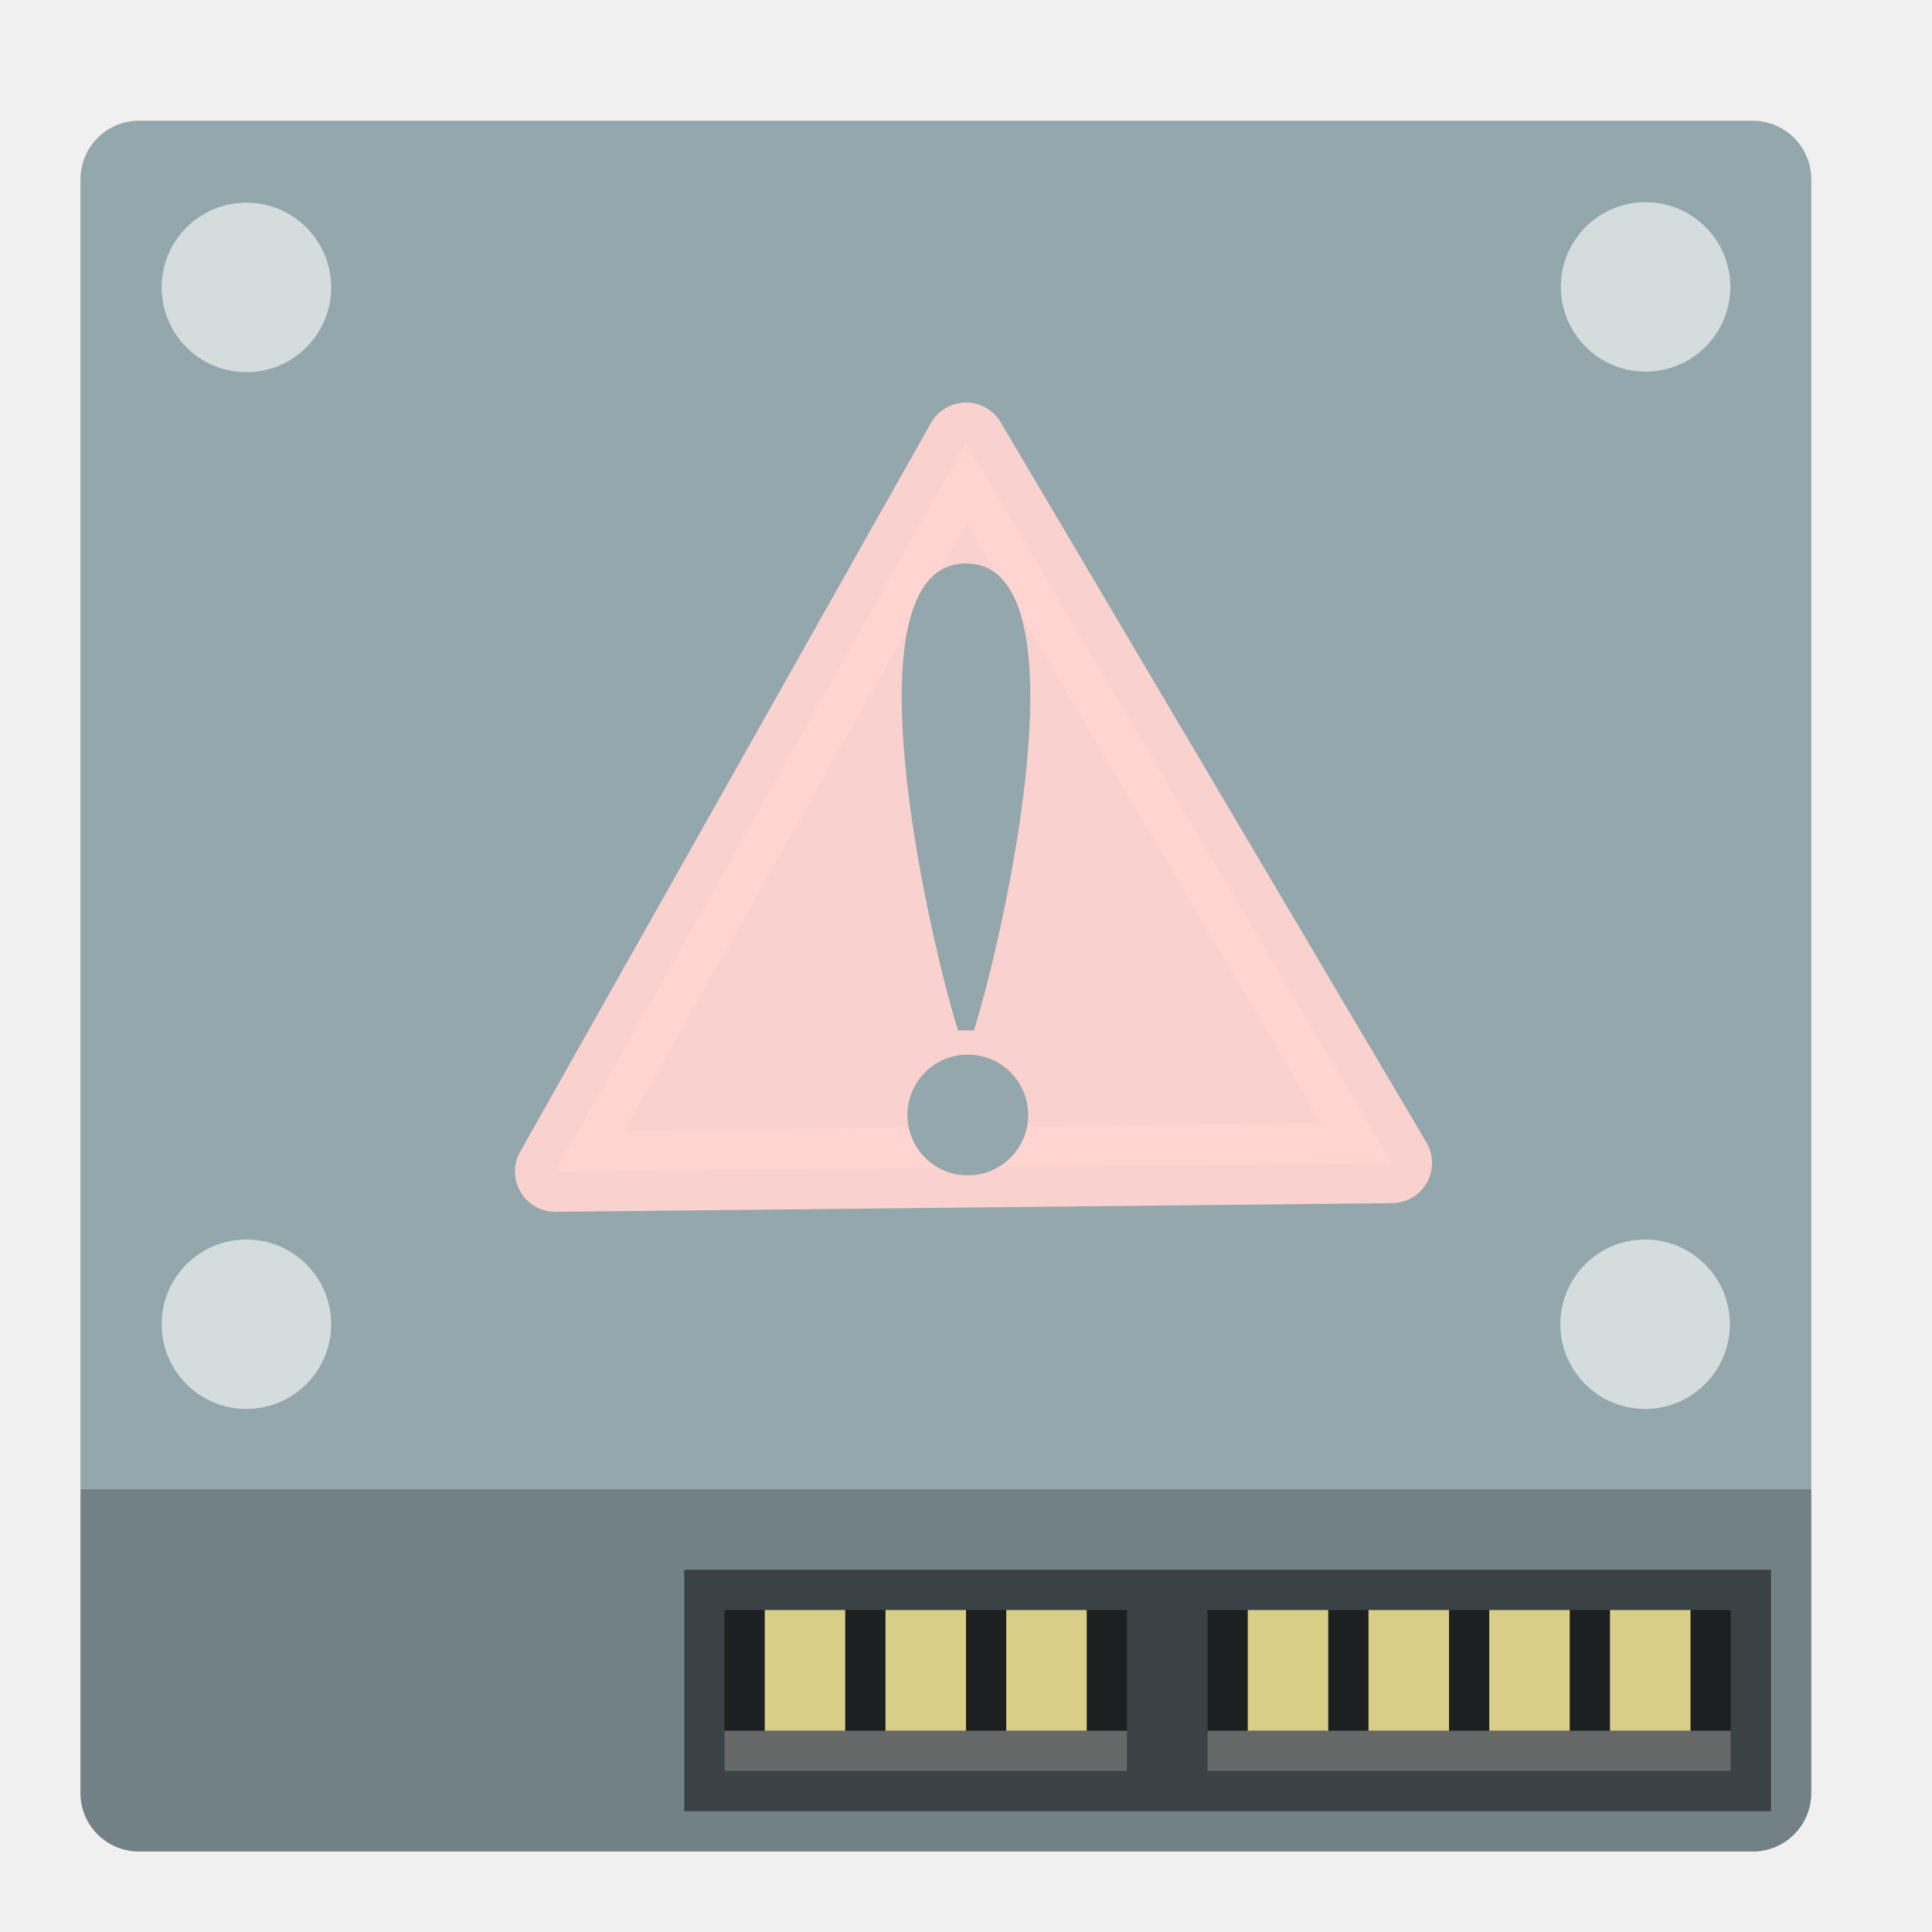
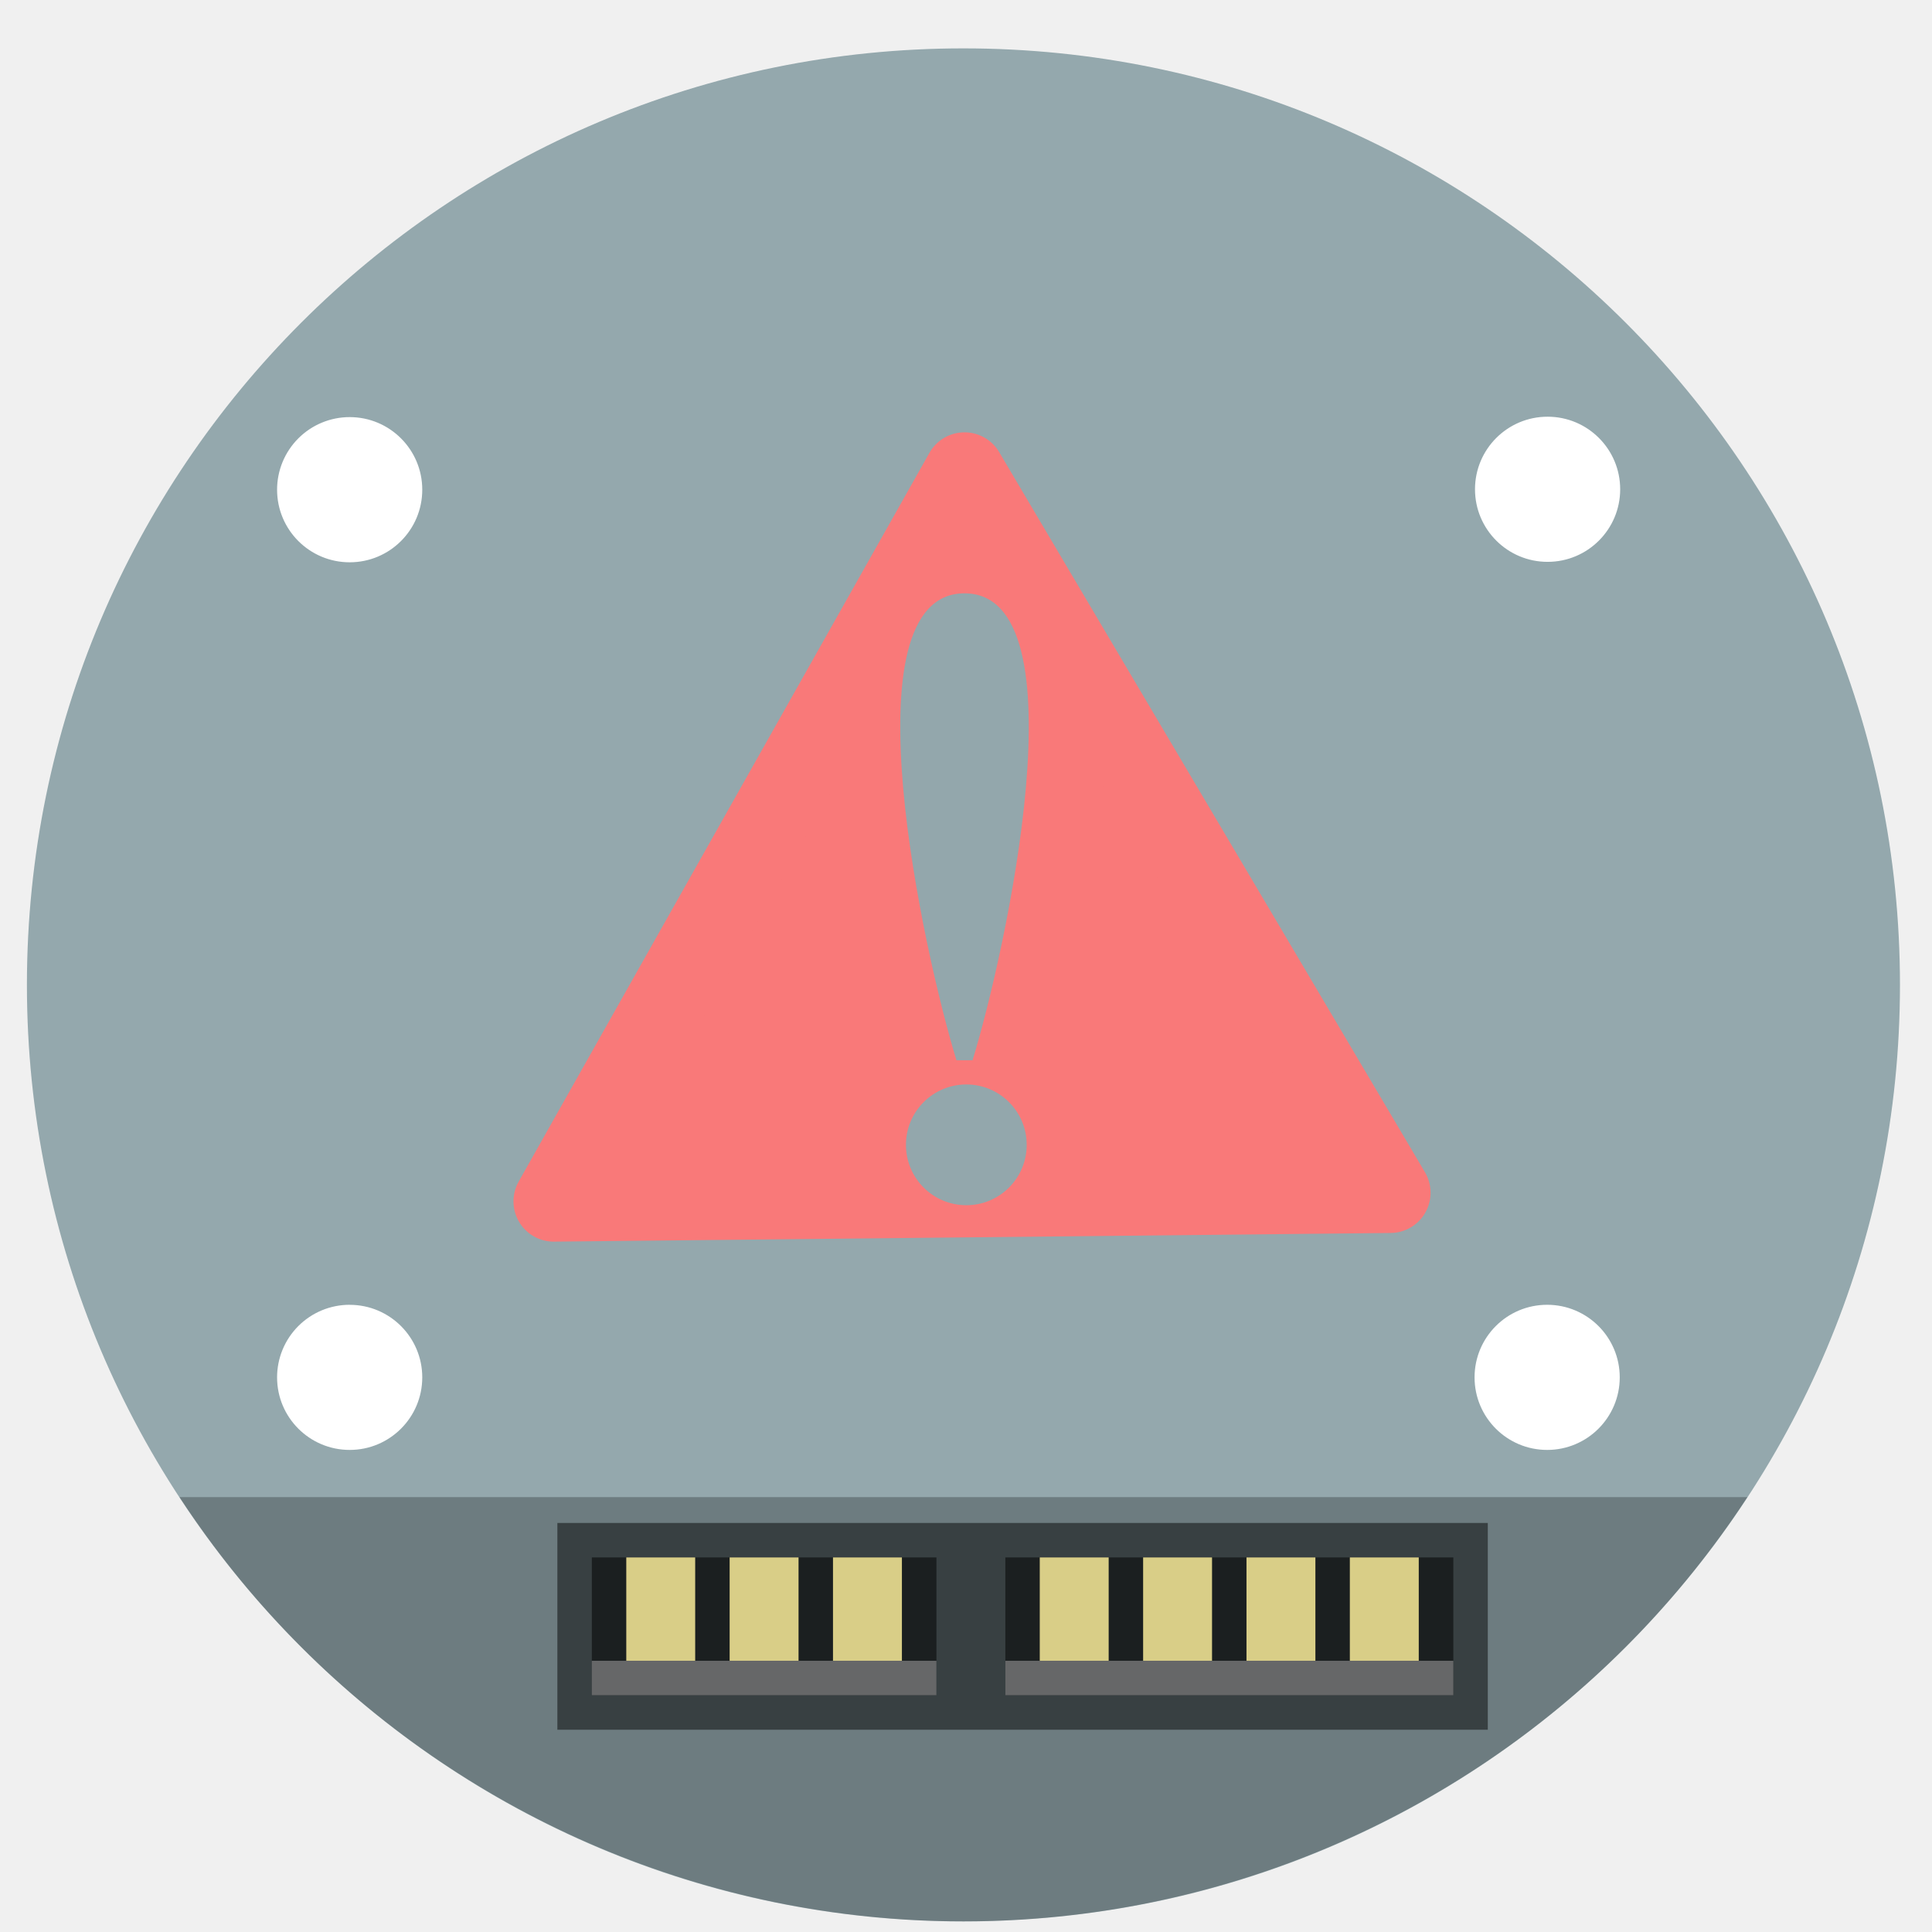
- <svg xmlns="http://www.w3.org/2000/svg" height="48" width="48">
-   <rect fill="#93a7ac" height="43" ry="1.453" width="43" x="2" y="3" />
-   <path d="m17 39h27v6h-27z" fill-opacity=".483" />
-   <path d="m45 37v7.547c0 .805-.648 1.453-1.453 1.453h-40.095c-.805 0-1.453-.648-1.453-1.453v-7.547z" fill-opacity=".228" />
-   <path d="m40.885 5.023a2.106 2.106 0 0 0 -2.107 2.105 2.106 2.106 0 0 0 2.107 2.105 2.106 2.106 0 0 0 2.105-2.105 2.106 2.106 0 0 0 -2.105-2.105zm-34.762.012a2.106 2.106 0 0 0 -2.107 2.107 2.106 2.106 0 0 0 2.107 2.105 2.106 2.106 0 0 0 2.105-2.105 2.106 2.106 0 0 0 -2.105-2.107zm0 25.76a2.106 2.106 0 0 0 -2.107 2.105 2.106 2.106 0 0 0 2.107 2.105 2.106 2.106 0 0 0 2.105-2.105 2.106 2.106 0 0 0 -2.105-2.105zm34.748 0a2.106 2.106 0 0 0 -2.105 2.105 2.106 2.106 0 0 0 2.105 2.105 2.106 2.106 0 0 0 2.107-2.105 2.106 2.106 0 0 0 -2.107-2.105z" fill="#fff" fill-opacity=".599" />
-   <path d="m18 40h10v4h-10z" fill-opacity=".522" />
-   <path d="m30 40h13v4h-13z" fill-opacity=".521" />
-   <path d="m19 40v3h2v-3zm3 0v3h2v-3zm3 0v3h2v-3zm6 0v3h2v-3zm3 0v3h2v-3zm3 0v3h2v-3zm3 0v3h2v-3z" fill="#d9ce87" />
-   <path d="m18 43v1h10v-1zm12 0v1h13v-1z" fill="#9e9e9e" fill-opacity=".569" />
-   <path d="m24 11 10.579 17.892-20.785.215z" style="fill:#ffd4d1;fill-opacity:.941;stroke:#ffd4d1;stroke-width:2;stroke-linecap:round;stroke-linejoin:round;stroke-opacity:.941" />
-   <g fill="#93a7ac">
-     <path d="m24 14c-3 0-1 9-.2 11.6h.4c.8-2.6 2.8-11.6-.2-11.6z" fill-rule="evenodd" />
-     <circle cx="24.045" cy="27.702" r="1.5" />
+ <svg xmlns="http://www.w3.org/2000/svg" height="48" width="48" version="1.1" id="svg6">
+   <defs id="defs10" />
+   <circle cx="23.941" cy="31.535" fill="#74a2f3" opacity=".99" r="13.233" transform="matrix(1.758306 0 0 1.758306 -18.15909 -30.97875)" id="circle2" style="fill:#93a7ac;fill-opacity:1" />
+   <path style="fill:#ffffff;fill-opacity:1;fill-rule:nonzero;stroke:none;stroke-width:2.272;stroke-linecap:square;stroke-linejoin:miter;stroke-miterlimit:4;stroke-dasharray:none;stroke-dashoffset:0;stroke-opacity:0.993" d="m 38.45,10.353 a 1.803,1.803 0 0 0 -1.804,1.803 1.803,1.803 0 0 0 1.804,1.803 1.803,1.803 0 0 0 1.803,-1.803 1.803,1.803 0 0 0 -1.803,-1.803 z m -29.762,0.01 a 1.803,1.803 0 0 0 -1.804,1.804 1.803,1.803 0 0 0 1.804,1.803 1.803,1.803 0 0 0 1.803,-1.803 1.803,1.803 0 0 0 -1.803,-1.804 z m 0,22.054 A 1.803,1.803 0 0 0 6.884,34.221 1.803,1.803 0 0 0 8.689,36.023 1.803,1.803 0 0 0 10.491,34.221 1.803,1.803 0 0 0 8.689,32.418 Z m 29.75,0 a 1.803,1.803 0 0 0 -1.803,1.803 1.803,1.803 0 0 0 1.803,1.803 1.803,1.803 0 0 0 1.804,-1.803 1.803,1.803 0 0 0 -1.804,-1.803 z" id="path884" />
+   <path id="rect936" style="fill:#000000;fill-opacity:0.265;stroke-width:0.8;stroke-linecap:square" d="M 4.459 37.195 A 23.268 23.268 0 0 0 23.936 47.736 A 23.268 23.268 0 0 0 43.414 37.195 L 4.459 37.195 z " />
+   <g id="g946" transform="translate(-4.153361,-1.605236)">
+     <rect style="fill:#000000;fill-opacity:0.483;fill-rule:nonzero;stroke:none;stroke-width:1.618;stroke-linecap:square;stroke-linejoin:miter;stroke-miterlimit:4;stroke-dasharray:none;stroke-dashoffset:0;stroke-opacity:0.993" id="rect969" width="23.116" height="5.137" x="18.001" y="39.443" />
+     <rect style="fill:#000000;fill-opacity:0.522;fill-rule:nonzero;stroke:none;stroke-width:1.618;stroke-linecap:square;stroke-linejoin:miter;stroke-miterlimit:4;stroke-dasharray:none;stroke-dashoffset:0;stroke-opacity:0.993" id="rect893" width="8.562" height="3.425" x="18.857" y="40.299" ry="0" />
+     <rect ry="0" y="40.299" x="29.131" height="3.425" width="11.13" id="rect895" style="fill:#000000;fill-opacity:0.521;fill-rule:nonzero;stroke:none;stroke-width:1.845;stroke-linecap:square;stroke-linejoin:miter;stroke-miterlimit:4;stroke-dasharray:none;stroke-dashoffset:0;stroke-opacity:0.993" />
+     <path style="fill:#d9ce87;fill-opacity:1;fill-rule:nonzero;stroke:none;stroke-width:1.618;stroke-linecap:square;stroke-linejoin:miter;stroke-miterlimit:4;stroke-dasharray:none;stroke-dashoffset:0;stroke-opacity:0.993" d="m 19.713,40.299 v 2.568 h 1.712 v -2.568 z m 2.568,0 v 2.568 h 1.712 v -2.568 z m 2.568,0 v 2.568 h 1.712 v -2.568 z m 5.137,0 v 2.568 h 1.712 v -2.568 z m 2.568,0 v 2.568 h 1.712 v -2.568 z m 2.568,0 v 2.568 h 1.712 v -2.568 z m 2.568,0 v 2.568 h 1.712 v -2.568 z" id="rect897" />
+     <path style="fill:#9e9e9e;fill-opacity:0.569;fill-rule:nonzero;stroke:none;stroke-width:1.618;stroke-linecap:square;stroke-linejoin:miter;stroke-miterlimit:4;stroke-dasharray:none;stroke-dashoffset:0;stroke-opacity:0.993" d="m 18.857,42.867 v 0.856 h 8.562 v -0.856 z m 10.274,0 v 0.856 h 11.13 v -0.856 z" id="rect926" />
+   </g>
+   <path d="m 23.963,11.741 10.579,17.892 -20.785,0.215 z" style="fill:#ff7777;fill-opacity:0.942;stroke:#f97979;stroke-width:2;stroke-linecap:round;stroke-linejoin:round;stroke-opacity:1" id="path18" />
+   <g fill="#93a7ac" id="g24" transform="translate(-0.03696571,0.7411802)">
+     <path d="m 24,14 c -3,0 -1,9 -0.2,11.6 h 0.4 C 25,23 27,14 24,14 Z" fill-rule="evenodd" id="path20" />
+     <circle cx="24.045" cy="27.702" r="1.5" id="circle22" />
  </g>
</svg>
